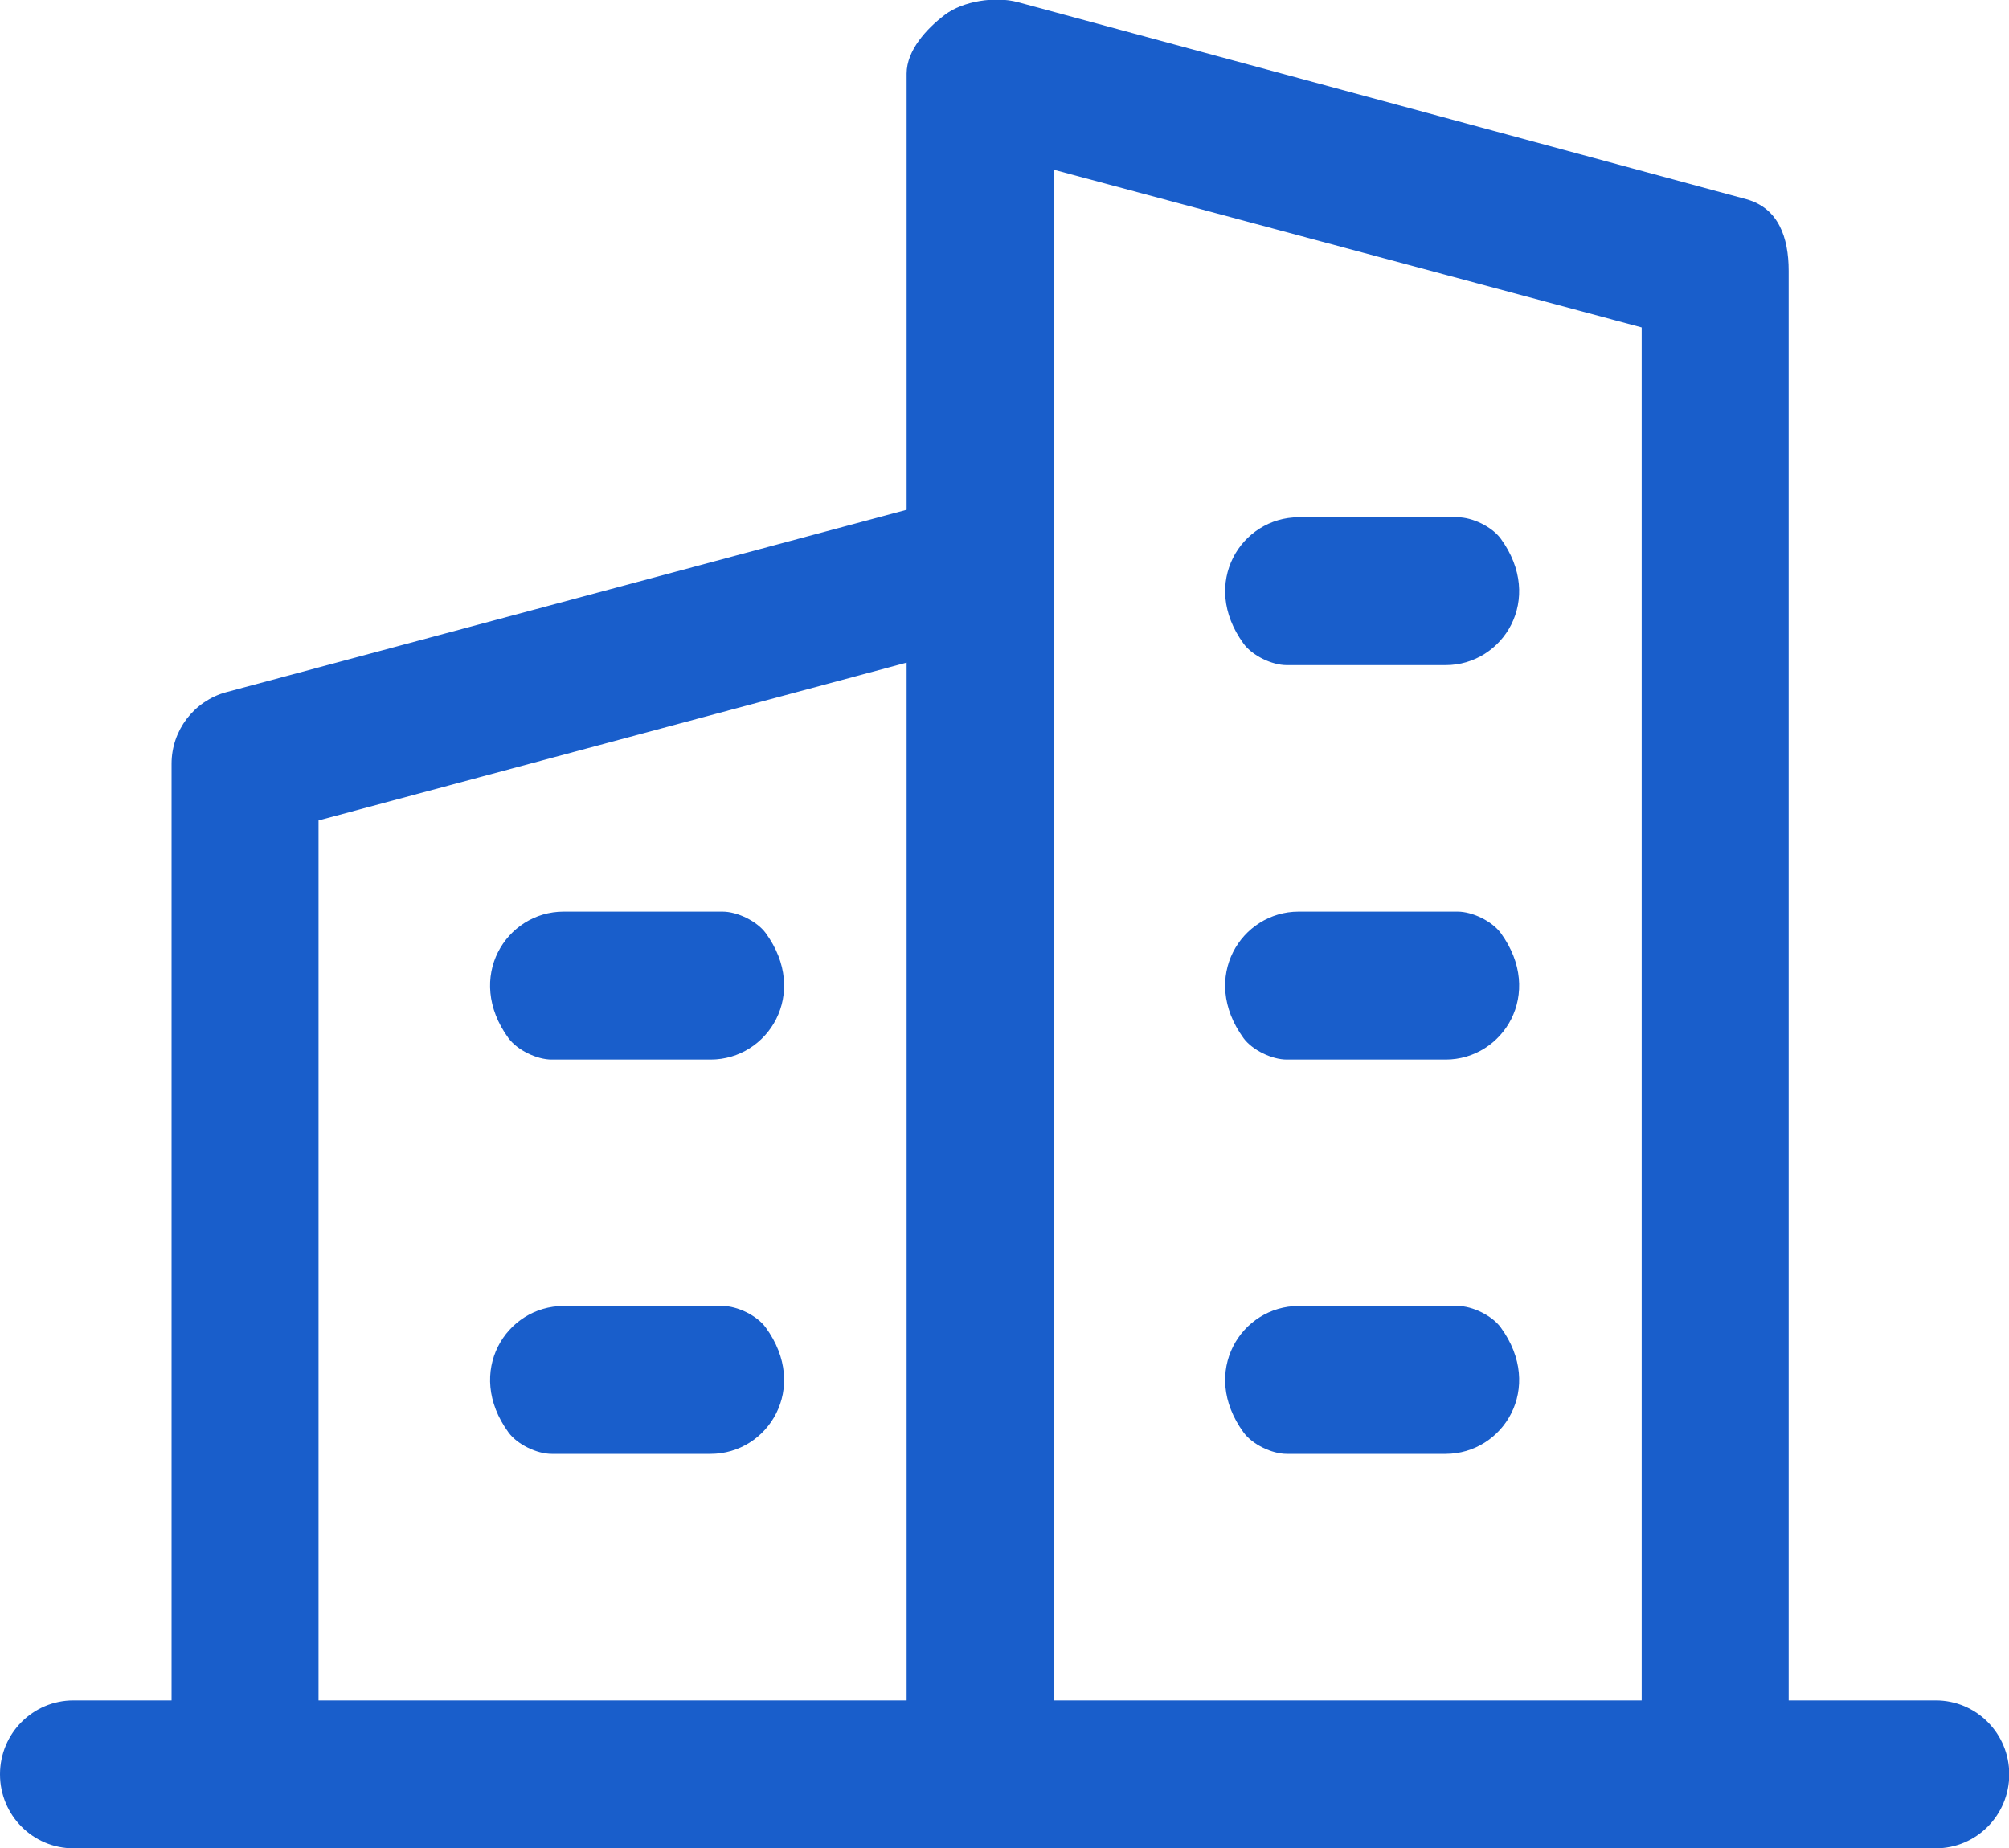
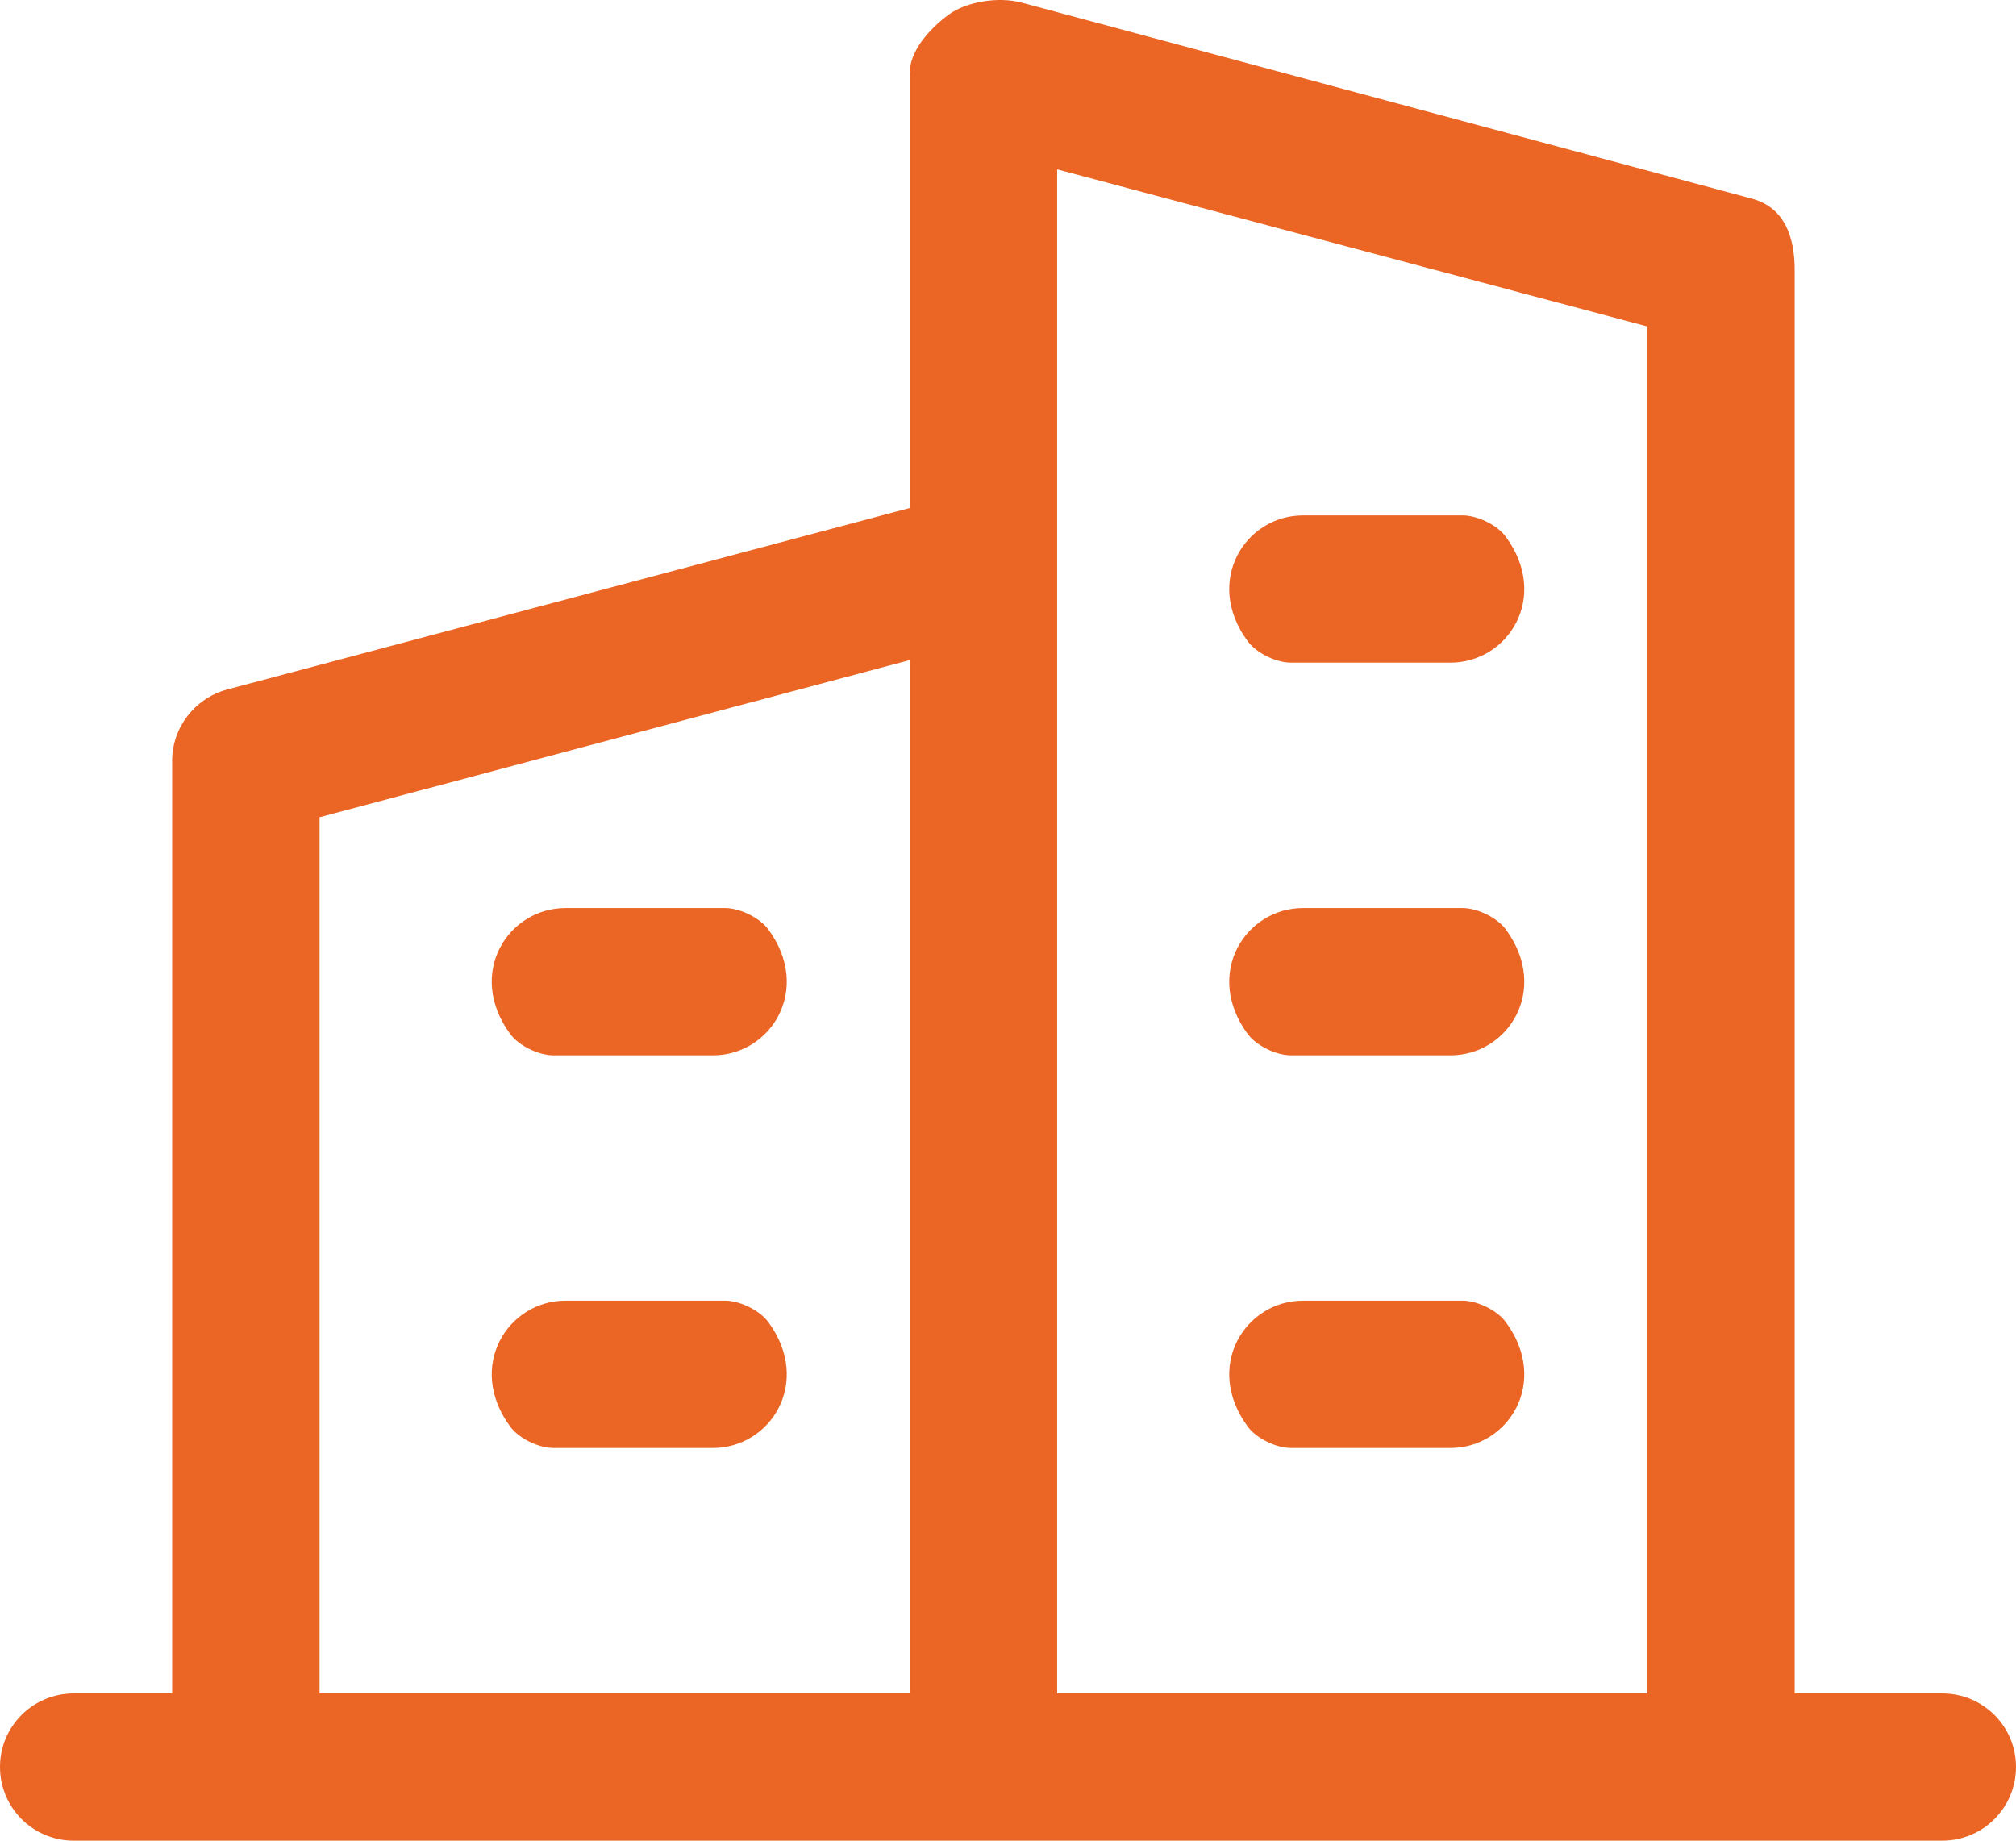
- <svg xmlns="http://www.w3.org/2000/svg" width="25px" height="23px">
-   <path fill-rule="evenodd" fill="rgb(25, 94, 203)" d="M24.088,23.004 L0.915,23.004 C0.409,23.004 0.000,22.592 0.000,22.083 C0.000,21.574 0.409,21.163 0.915,21.163 L2.135,21.163 L2.135,9.505 C2.135,9.088 2.415,8.726 2.811,8.616 L11.282,6.345 L11.282,0.915 C11.282,0.627 11.530,0.357 11.757,0.185 C11.982,0.013 12.383,-0.048 12.663,0.026 L21.734,2.480 C22.130,2.591 22.258,2.953 22.258,3.370 L22.258,21.163 L24.088,21.163 C24.594,21.163 25.003,21.574 25.003,22.083 C25.003,22.592 24.594,23.004 24.088,23.004 ZM11.282,8.247 L3.964,10.211 L3.964,21.163 L11.282,21.163 L11.282,8.247 ZM20.429,4.075 L13.111,2.112 L13.111,21.163 L20.429,21.163 L20.429,4.075 ZM16.160,6.438 L18.139,6.438 C18.322,6.438 18.566,6.555 18.675,6.704 C19.225,7.458 18.703,8.278 17.990,8.278 L16.011,8.278 C15.828,8.278 15.583,8.160 15.475,8.011 C14.925,7.258 15.448,6.438 16.160,6.438 ZM17.990,13.187 L16.012,13.187 C15.828,13.187 15.584,13.069 15.475,12.921 C14.925,12.167 15.447,11.346 16.160,11.346 L18.139,11.346 C18.322,11.346 18.566,11.464 18.675,11.612 C19.225,12.366 18.703,13.187 17.990,13.187 ZM16.160,16.254 L18.139,16.254 C18.322,16.254 18.566,16.372 18.675,16.521 C19.225,17.274 18.703,18.095 17.990,18.095 L16.011,18.095 C15.828,18.095 15.583,17.977 15.475,17.828 C14.925,17.075 15.448,16.254 16.160,16.254 ZM7.013,11.346 L8.992,11.346 C9.175,11.346 9.419,11.464 9.528,11.612 C10.078,12.366 9.556,13.187 8.843,13.187 L6.864,13.187 C6.681,13.187 6.437,13.069 6.328,12.921 C5.778,12.167 6.300,11.346 7.013,11.346 ZM7.013,16.254 L8.992,16.254 C9.175,16.254 9.419,16.372 9.528,16.521 C10.078,17.274 9.556,18.095 8.843,18.095 L6.864,18.095 C6.680,18.095 6.436,17.977 6.328,17.828 C5.778,17.075 6.301,16.254 7.013,16.254 Z" />
+ <svg xmlns="http://www.w3.org/2000/svg" width="23px" height="21px" viewBox="0 0 23 21" version="1.1">
+   <g id="页面-1" stroke="none" stroke-width="1" fill="none" fill-rule="evenodd">
+     <g id="画板" transform="translate(-92, -37)" fill="#EB6524">
+       <g id="建筑空间" transform="translate(92, 37)">
+         <path d="M22.158,21 L0.842,21 C0.376,21 0,20.624 0,20.159 C0,19.695 0.376,19.32 0.842,19.32 L1.964,19.32 L1.964,8.68 C1.964,8.299 2.222,7.969 2.586,7.868 L10.378,5.796 L10.378,0.84 C10.378,0.577 10.606,0.33 10.815,0.173 C11.022,0.016 11.391,-0.039 11.649,0.028 L19.993,2.268 C20.357,2.369 20.475,2.7 20.475,3.08 L20.475,19.32 L22.158,19.32 C22.624,19.32 23,19.695 23,20.159 C23,20.624 22.624,21 22.158,21 Z M10.378,7.531 L3.646,9.324 L3.646,19.32 L10.378,19.32 L10.378,7.531 Z M18.792,3.724 L12.061,1.932 L12.061,19.32 L18.792,19.32 L18.792,3.724 Z M14.865,5.88 L16.686,5.88 C16.854,5.88 17.079,5.987 17.179,6.123 C17.685,6.811 17.205,7.56 16.549,7.56 L14.728,7.56 C14.56,7.56 14.335,7.452 14.235,7.316 C13.729,6.629 14.21,5.88 14.865,5.88 Z M16.549,12.04 L14.729,12.04 C14.56,12.04 14.336,11.932 14.235,11.797 C13.729,11.109 14.21,10.36 14.865,10.36 L16.686,10.36 C16.854,10.36 17.079,10.468 17.179,10.603 C17.685,11.291 17.205,12.04 16.549,12.04 Z M14.865,14.839 L16.686,14.839 C16.854,14.839 17.079,14.947 17.179,15.083 C17.685,15.77 17.205,16.52 16.549,16.52 L14.728,16.52 C14.56,16.52 14.335,16.412 14.235,16.276 C13.729,15.589 14.21,14.839 14.865,14.839 Z M6.451,10.36 L8.272,10.36 C8.44,10.36 8.664,10.468 8.765,10.603 C9.271,11.291 8.79,12.04 8.135,12.04 L6.314,12.04 C6.146,12.04 5.921,11.932 5.821,11.797 C5.315,11.109 5.795,10.36 6.451,10.36 Z M6.451,14.839 L8.272,14.839 C8.44,14.839 8.664,14.947 8.765,15.083 C9.271,15.77 8.79,16.52 8.135,16.52 L6.314,16.52 C6.145,16.52 5.92,16.412 5.821,16.276 C5.315,15.589 5.796,14.839 6.451,14.839 Z" id="形状" />
+       </g>
+     </g>
+   </g>
</svg>
